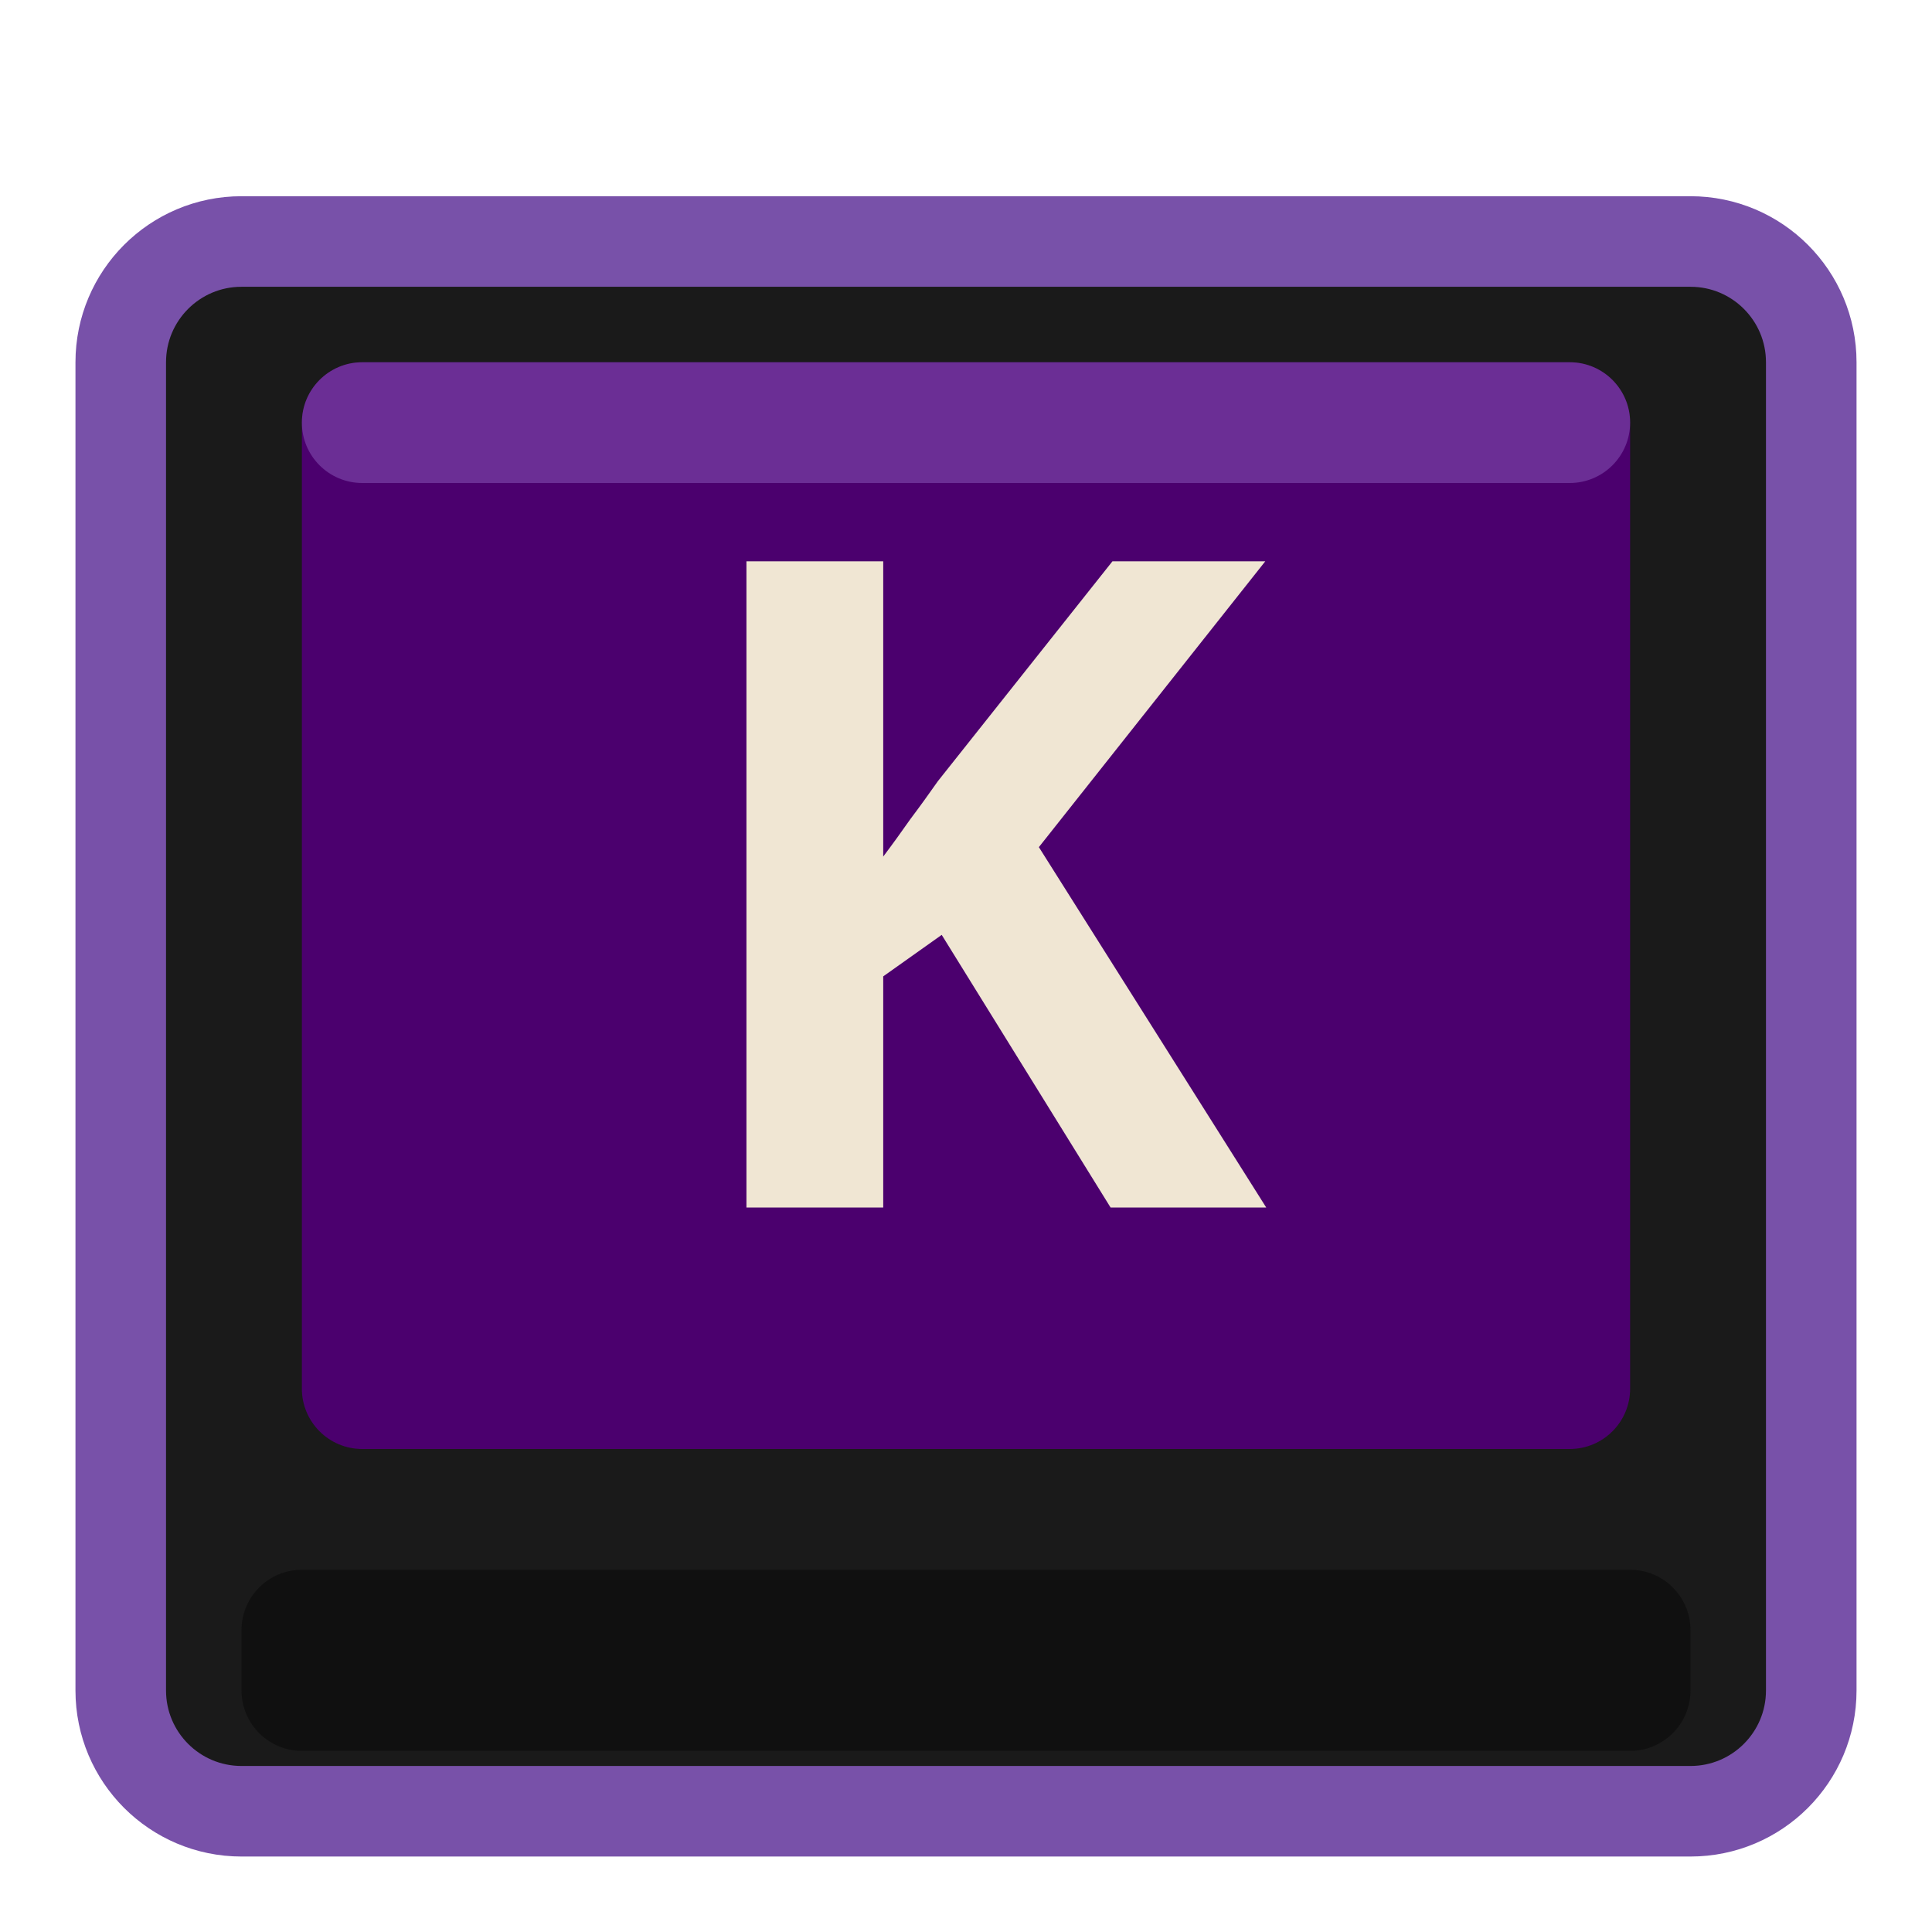
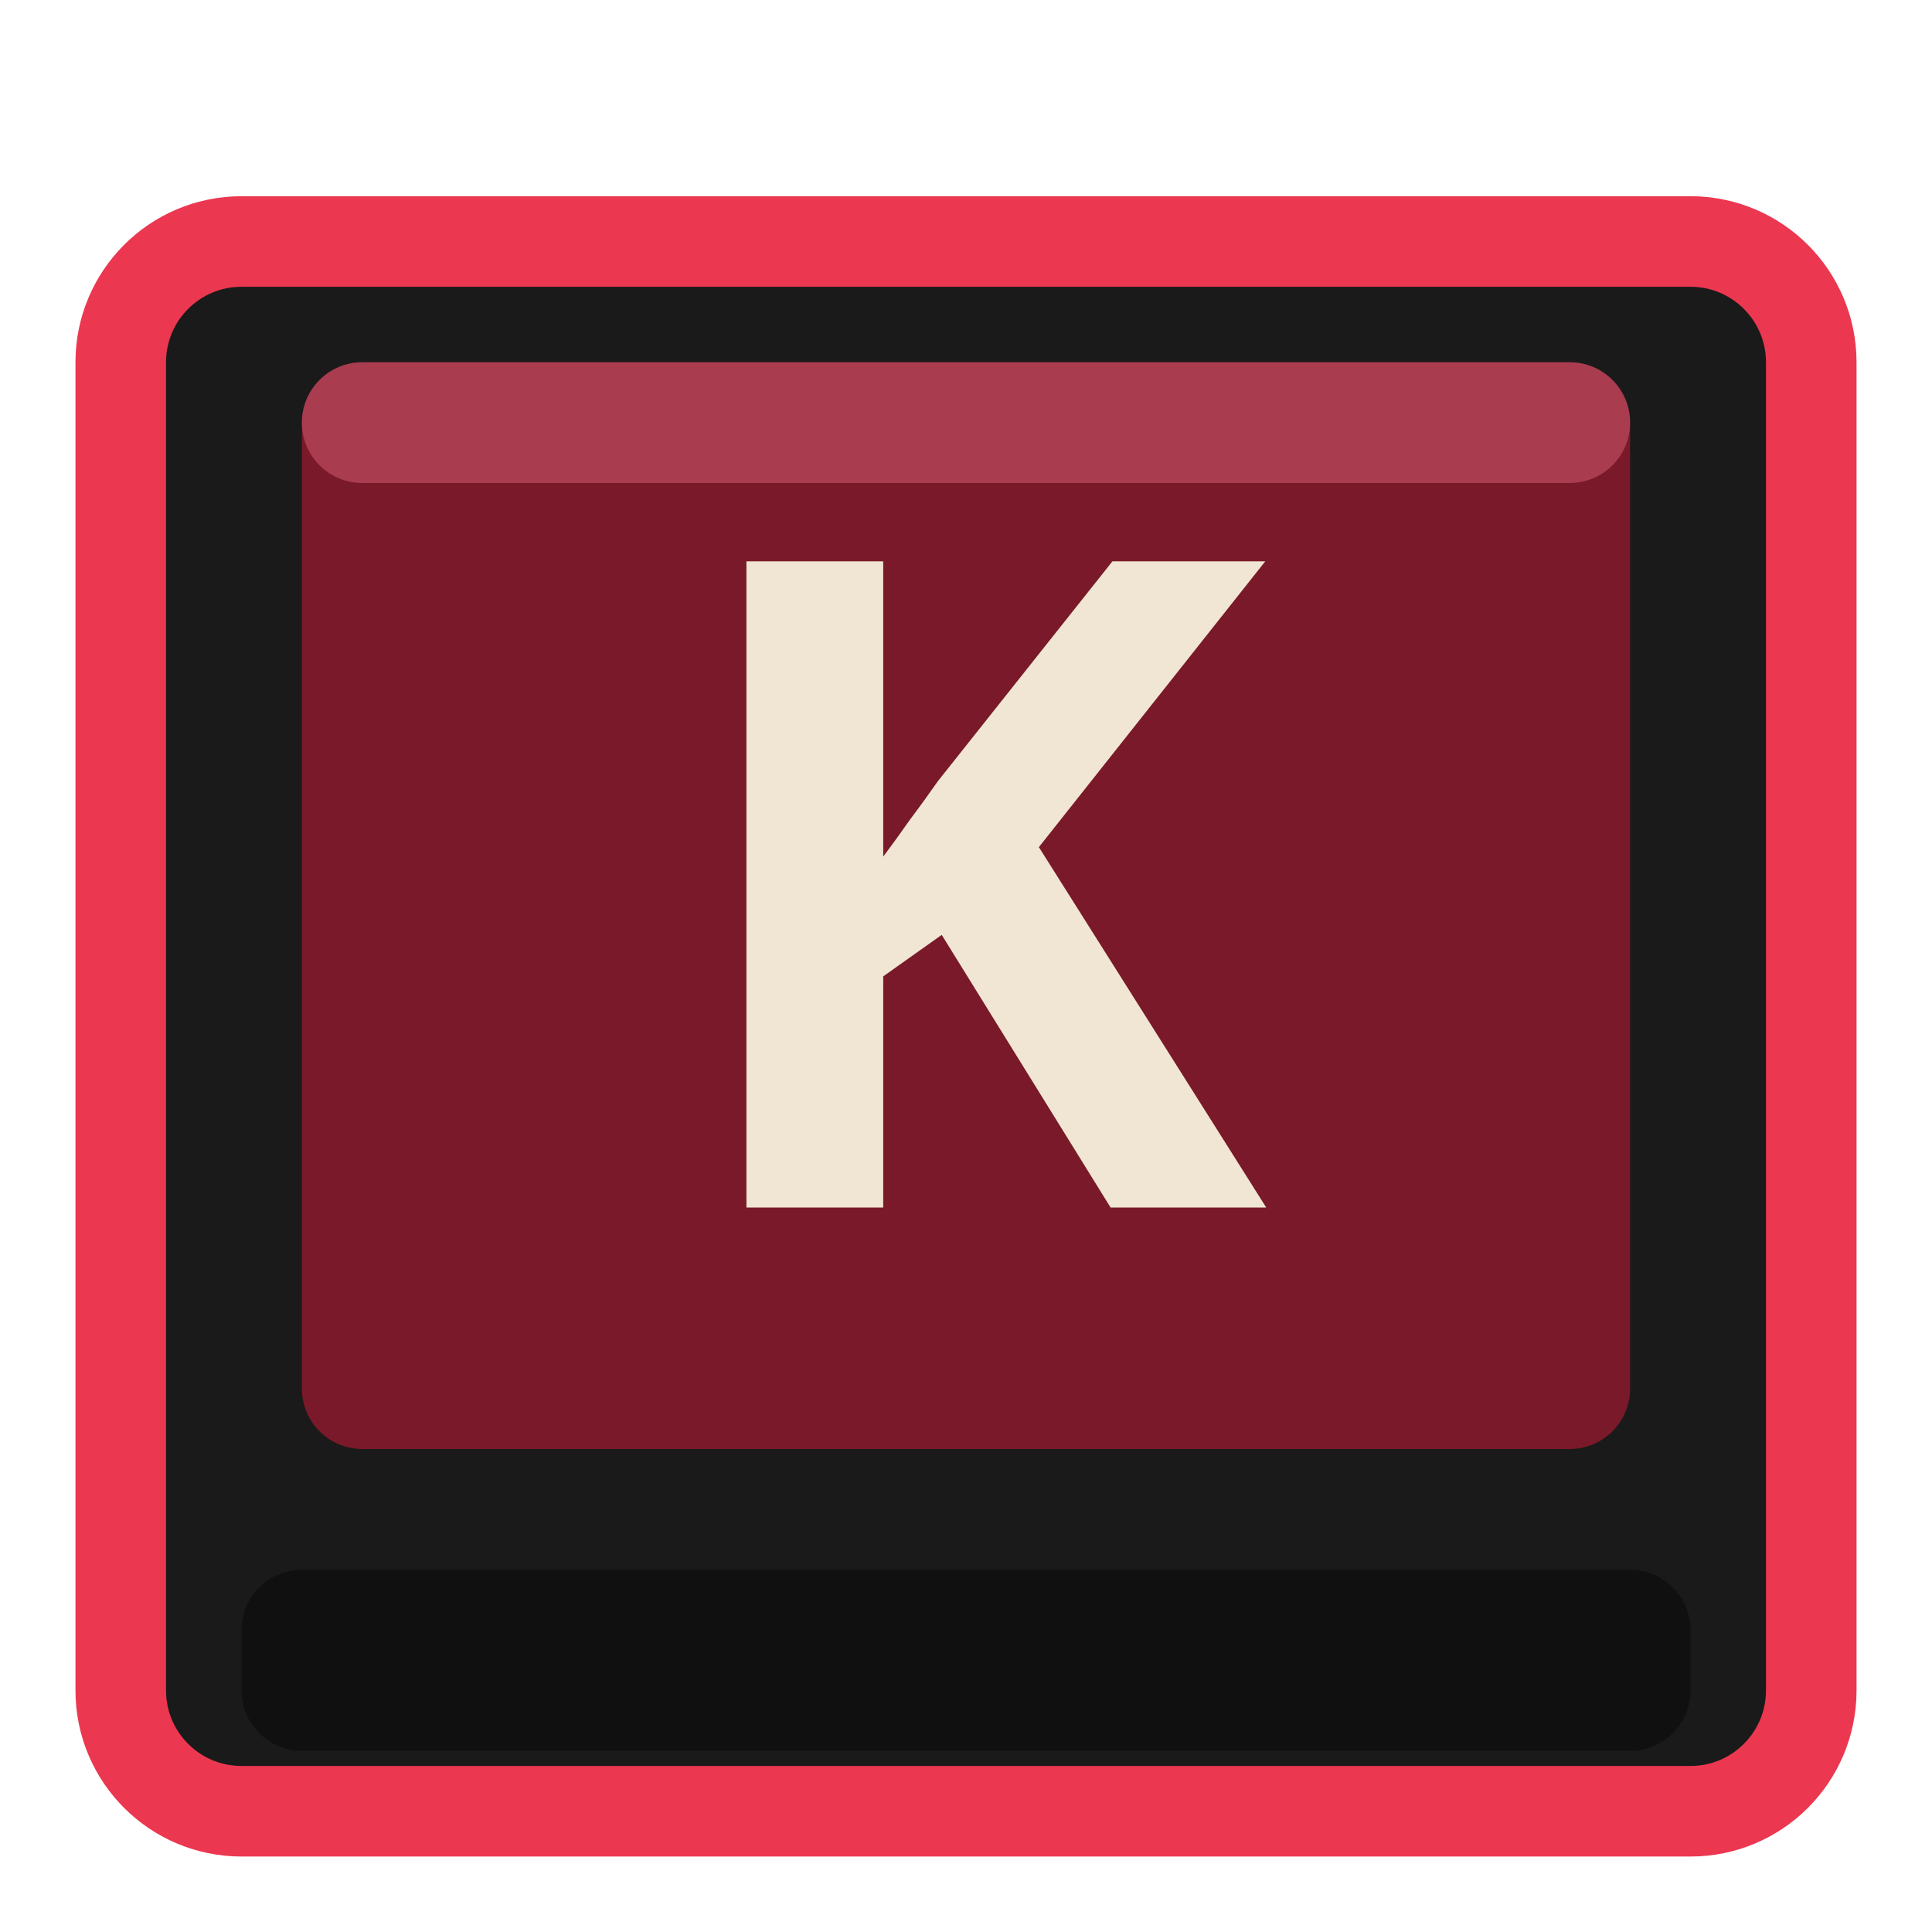
<svg xmlns="http://www.w3.org/2000/svg" viewBox="0 0 32 32">
-   <rect x="2" y="4" width="28" height="26" rx="2" fill="#1a1a1a" stroke="#7851A9" stroke-width="1.5" />
-   <rect x="5" y="6" width="22" height="18" rx="1" fill="#4B006E" />
-   <rect x="5" y="6" width="22" height="2" rx="1" fill="#9B72CF" opacity="0.4" />
+   <rect x="2" y="4" width="28" height="26" rx="2" fill="#1a1a1a" stroke="#ec3750" stroke-width="1.5" />
+   <rect x="5" y="6" width="22" height="18" rx="1" fill="#7a1929" />
+   <rect x="5" y="6" width="22" height="2" rx="1" fill="#f07085" opacity="0.4" />
  <text x="16" y="20" text-anchor="middle" font-family="'Bebas Neue', Impact, sans-serif" font-size="15" font-weight="bold" fill="#f0e6d3" letter-spacing="0.5">K</text>
  <rect x="4" y="26" width="24" height="3" rx="1" fill="#0a0a0a" opacity="0.6" />
</svg>
